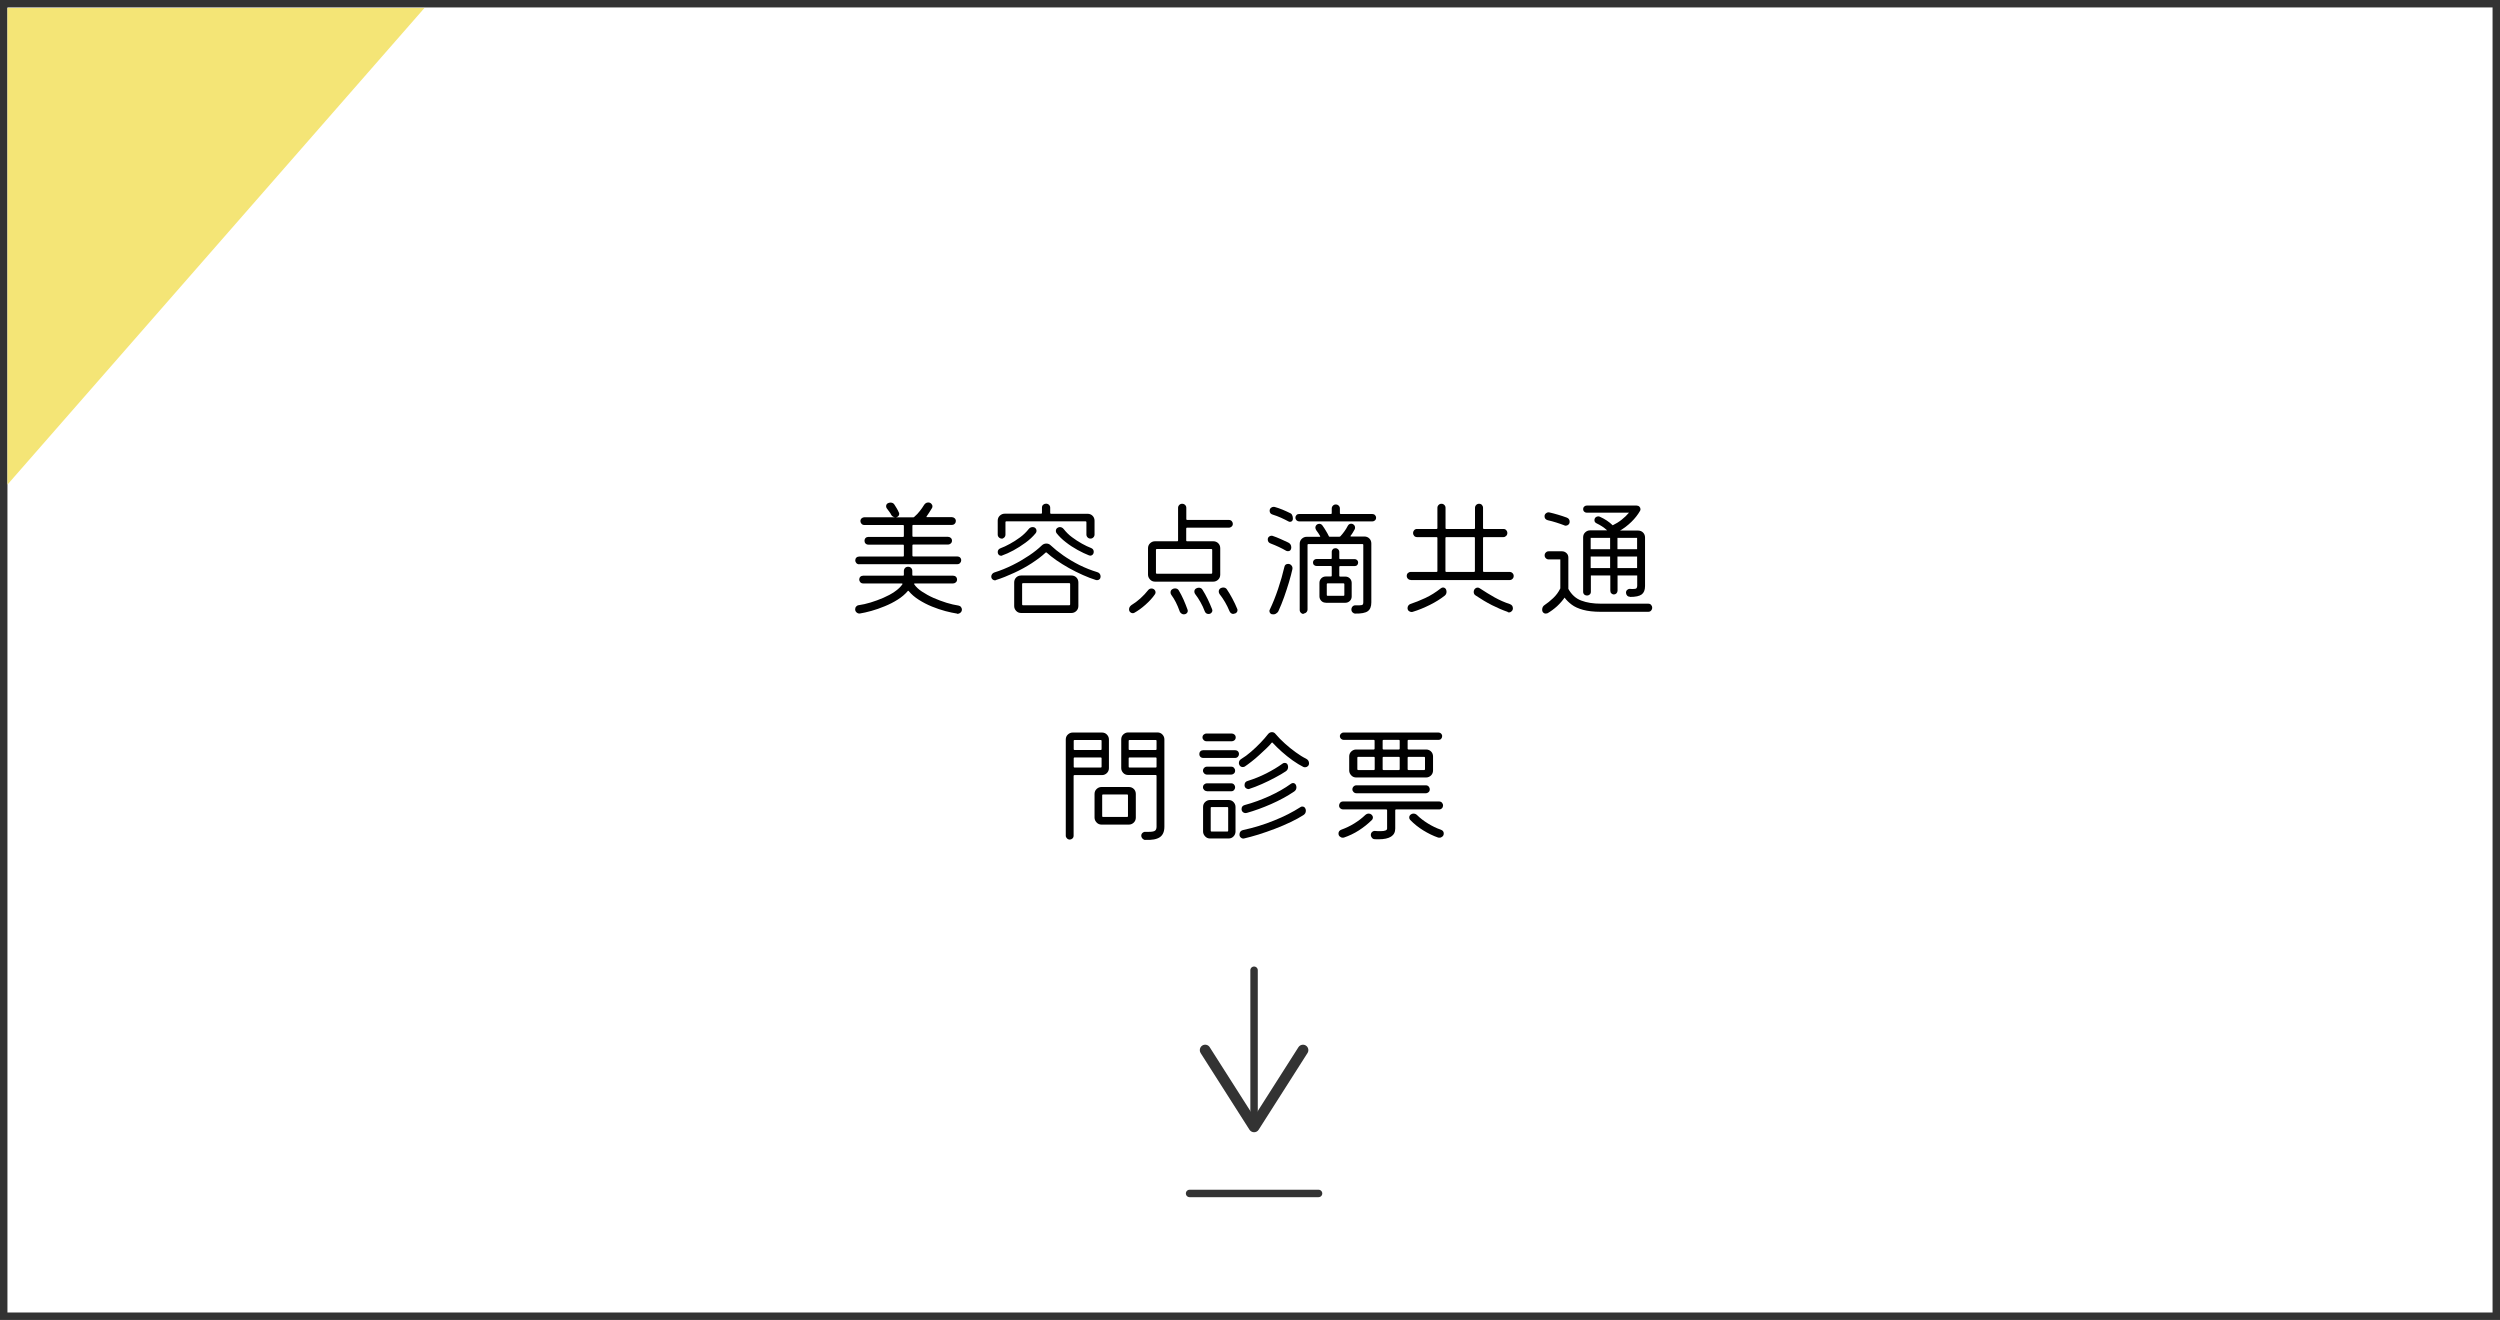
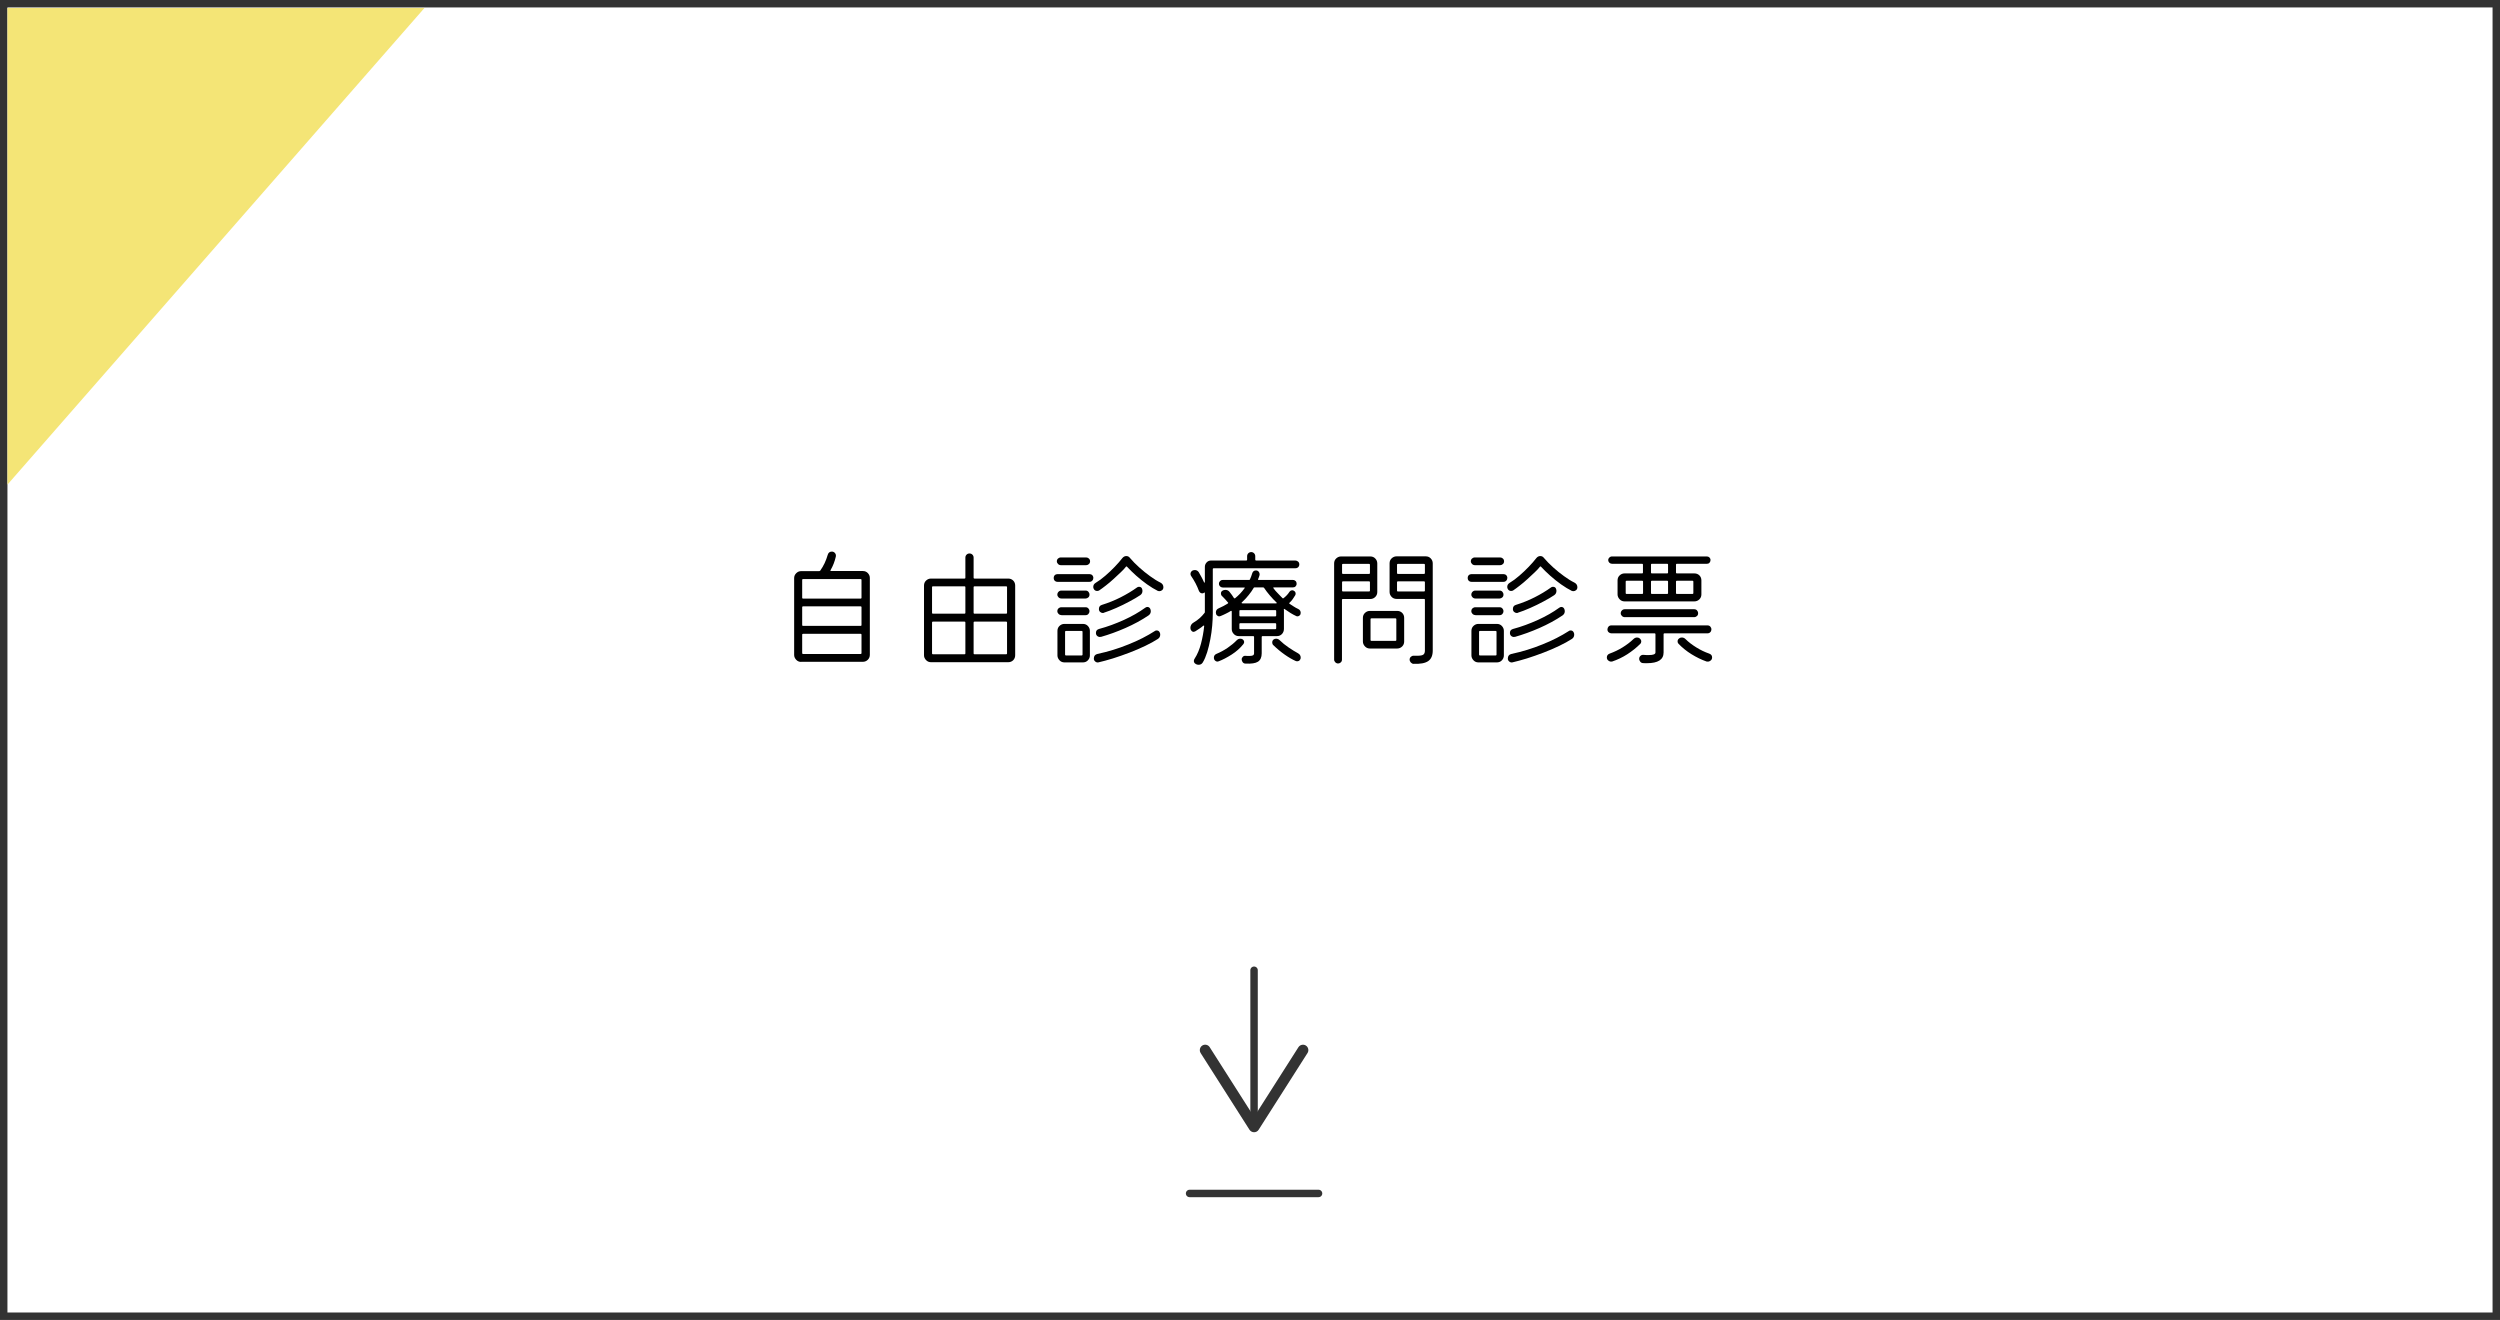
<svg xmlns="http://www.w3.org/2000/svg" id="_レイヤー_2" data-name="レイヤー 2" viewBox="0 0 252 133.05">
  <defs>
    <style>
      .cls-1 {
        fill: none;
        stroke: #333;
        stroke-linecap: round;
        stroke-miterlimit: 10;
        stroke-width: .75px;
      }

      .cls-2 {
        fill: #fff;
      }

      .cls-3 {
        fill: #f4e576;
      }

      .cls-4 {
        fill: #333;
      }
    </style>
  </defs>
  <g id="_レイヤー_1-2" data-name="レイヤー 1">
    <g>
      <g>
-         <g>
-           <rect class="cls-2" x=".38" y=".38" width="251.25" height="132.3" />
-           <path class="cls-4" d="M251.25.75v131.55H.75V.75h250.5M252,0H0v133.05h252V0h0Z" />
-         </g>
-         <g>
-           <path d="M96.47,61.85c-.34-.05-.73-.14-1.17-.25-.44-.12-.9-.27-1.36-.46-.47-.19-.91-.42-1.32-.68s-.75-.55-1.02-.88c-.04-.04-.08-.04-.1,0-.27.32-.61.61-1.01.86-.41.26-.84.48-1.31.67-.46.19-.91.35-1.35.47-.44.12-.82.21-1.15.26-.12.02-.23-.02-.33-.1-.1-.09-.15-.19-.15-.32,0-.1.03-.2.1-.28.07-.08.16-.13.27-.14.36-.05.76-.14,1.19-.27.43-.13.86-.29,1.28-.47.42-.18.81-.39,1.14-.62.34-.23.6-.48.78-.74.02-.03.02-.05,0-.06-.01-.02-.03-.03-.06-.03h-3.9c-.11,0-.21-.04-.28-.12-.07-.08-.11-.17-.11-.27,0-.11.04-.21.11-.28.07-.07.17-.11.28-.11h4.03c.05,0,.08-.03.08-.08v-.39c0-.12.04-.22.12-.31.08-.08.18-.12.31-.12s.22.04.3.12c.08.08.12.18.12.31v.39c0,.05.03.08.08.08h4.04c.11,0,.21.04.28.11.07.07.11.17.11.28s-.04.21-.12.28-.17.11-.27.11h-3.87s-.05,0-.06.03c-.01.02-.02.03,0,.05.17.26.43.51.78.74.35.23.74.45,1.17.64.43.19.87.35,1.31.49.44.13.84.23,1.2.28.1.02.19.06.25.14s.1.16.1.25c0,.14-.05.25-.15.33s-.21.12-.33.11ZM86.6,56.88c-.11,0-.21-.04-.28-.12s-.11-.17-.11-.27c0-.11.04-.21.11-.28.07-.07.17-.11.28-.11h4.43c.05,0,.08-.03.08-.08v-1.04c0-.05-.03-.08-.08-.08h-3.5c-.11,0-.21-.04-.28-.11-.07-.07-.11-.17-.11-.28s.04-.21.11-.28c.07-.07.17-.11.28-.11h3.5c.05,0,.08-.03.08-.08v-1.04c0-.05-.03-.08-.08-.08h-3.91c-.11,0-.21-.04-.28-.12-.07-.08-.11-.17-.11-.27,0-.11.04-.21.12-.28.08-.07.17-.11.27-.11h3.09c-.15-.02-.27-.09-.36-.22-.06-.12-.13-.24-.21-.34-.08-.11-.16-.21-.24-.32-.05-.07-.08-.14-.08-.22,0-.15.06-.25.17-.31.08-.04.17-.07.27-.07.18,0,.32.07.4.21.07.11.15.24.23.37.08.13.15.27.21.41.03.03.04.08.04.14,0,.16-.08.26-.23.33-.05.02-.09.03-.12.03h1.77s.06-.01.09-.04l.03-.03c.2-.17.38-.36.54-.57.16-.2.29-.39.4-.57.11-.19.26-.29.44-.29.13,0,.23.04.31.12.08.08.12.17.12.27,0,.08-.02.14-.05.18-.18.3-.36.58-.53.82-.04.06-.03.09.04.09h2.51c.1,0,.19.04.27.11.08.07.12.17.12.28,0,.1-.04.2-.11.27-.07.08-.17.12-.28.12h-3.91c-.05,0-.08.03-.08.08v1.04c0,.05.03.08.08.08h3.5c.11,0,.21.04.29.11.08.07.12.17.12.28s-.04.21-.12.28c-.08.07-.17.11-.29.11h-3.5c-.05,0-.08.03-.08.08v1.04c0,.05.03.08.08.08h4.45c.11,0,.21.04.28.11.07.07.11.17.11.28,0,.1-.04.19-.11.27-.07.08-.17.12-.28.12h-9.88Z" />
-           <path d="M100.39,58.48c-.11.04-.22.01-.32-.06s-.15-.18-.15-.31c0-.09.03-.17.09-.25.06-.08.14-.13.23-.16.62-.19,1.22-.44,1.83-.74s1.16-.63,1.67-.97.93-.68,1.26-1c.13-.13.29-.2.47-.2s.32.06.44.18c.35.33.77.67,1.27,1.02.5.35,1.04.67,1.63.97.59.29,1.19.53,1.79.71.1.03.19.08.25.16.06.08.09.17.09.28,0,.11-.03.2-.1.27s-.15.1-.24.1c-.05,0-.09,0-.12-.01-.42-.13-.86-.3-1.33-.51s-.94-.44-1.4-.7-.88-.52-1.27-.79c-.39-.27-.71-.53-.98-.77-.03-.03-.07-.03-.1,0-.38.36-.85.71-1.4,1.07-.55.36-1.14.68-1.77.97s-1.24.54-1.85.73ZM101,56.01s-.06.01-.1.01c-.09,0-.17-.04-.23-.1s-.1-.16-.1-.27c0-.19.1-.32.29-.39.28-.1.59-.25.94-.44s.69-.41,1.03-.66c.34-.25.62-.53.86-.83.1-.13.24-.2.4-.2.08,0,.15.02.21.05.12.08.18.19.18.34,0,.08-.03.15-.08.22-.29.36-.64.68-1.04.97-.4.29-.8.55-1.21.77-.41.22-.78.39-1.13.51ZM100.98,54.29c-.11,0-.21-.04-.29-.12-.08-.08-.12-.17-.12-.29v-1.4c0-.2.07-.37.21-.5s.3-.2.49-.2h3.68c.05,0,.08-.03.08-.08v-.53c0-.12.04-.22.12-.29.08-.07.18-.11.29-.11.12,0,.22.04.3.12.08.08.12.17.12.29v.53c0,.05.03.08.08.08h3.69c.2,0,.37.07.5.2s.2.3.2.5v1.39c0,.11-.04.21-.12.29-.08.08-.17.12-.29.12s-.21-.04-.29-.12c-.08-.08-.12-.18-.12-.29v-1.25c0-.05-.03-.08-.08-.08h-8c-.05,0-.08.03-.08.08v1.26c0,.11-.04.21-.12.29-.08.08-.17.12-.27.12ZM102.93,61.79c-.2,0-.37-.07-.5-.21s-.2-.3-.2-.49v-2.38c0-.2.07-.37.2-.5.13-.13.3-.2.5-.2h5.07c.2,0,.37.07.5.2.13.13.2.3.2.5v2.38c0,.19-.07.36-.2.49s-.3.21-.5.21h-5.07ZM103.11,61.01h4.68c.05,0,.08-.03.08-.08v-2.07c0-.05-.03-.08-.08-.08h-4.68c-.05,0-.08.03-.08.08v2.07c0,.05.03.08.08.08ZM109.79,55.99c-.36-.14-.74-.32-1.16-.55-.42-.23-.82-.49-1.2-.79-.38-.29-.69-.6-.94-.92-.04-.07-.06-.14-.06-.21,0-.16.07-.27.21-.34.06-.03.13-.05.19-.05.16,0,.29.07.4.21.23.29.5.57.83.81.33.25.66.46,1,.65.34.19.64.33.9.43.19.07.29.2.29.4,0,.1-.03.19-.1.27-.07.07-.15.11-.24.11-.03,0-.06,0-.12-.03Z" />
-           <path d="M114.34,61.77c-.05.03-.1.04-.16.04-.09,0-.17-.03-.25-.1-.08-.07-.12-.17-.12-.29,0-.17.08-.3.23-.42.3-.18.61-.41.91-.68.3-.27.56-.55.78-.83.09-.11.2-.17.34-.17.08,0,.15.02.22.06.13.09.19.2.19.34,0,.07-.03.14-.08.21-.24.35-.56.69-.94,1.03s-.76.61-1.12.81ZM116.42,58.63c-.19,0-.36-.07-.49-.21s-.21-.3-.21-.49v-2.67c0-.2.07-.37.21-.5.14-.13.3-.2.49-.2h2.25c.05,0,.08-.03.08-.08v-3.29c0-.11.04-.21.12-.29.08-.08.17-.12.29-.12.12,0,.22.04.3.12.08.08.12.17.12.29v1.14c0,.05.03.08.08.08h4.21c.12,0,.22.04.29.12.07.08.11.17.11.27,0,.11-.04.21-.12.28-.08.07-.17.11-.29.11h-4.21c-.05,0-.08.03-.08.08v1.21c0,.05.03.08.08.08h2.65c.2,0,.37.07.5.2.13.13.2.3.2.5v2.67c0,.19-.07.36-.2.49s-.3.21-.5.21h-5.88ZM116.6,57.83h5.51c.05,0,.08-.03.08-.08v-2.33c0-.05-.03-.08-.08-.08h-5.51c-.05,0-.08.03-.08.08v2.33c0,.05.03.08.08.08ZM119.35,61.93c-.1,0-.19-.03-.27-.09s-.15-.14-.18-.25c-.23-.64-.5-1.18-.82-1.61-.06-.07-.09-.16-.09-.26,0-.15.06-.26.18-.33.08-.05.17-.08.27-.08.18,0,.31.07.39.22.16.27.32.57.47.91.15.34.28.67.4,1,.02.05.03.09.03.13,0,.09-.03.17-.1.24s-.16.11-.27.11ZM121.82,61.89c-.19,0-.32-.1-.39-.29-.11-.3-.25-.6-.42-.9s-.34-.57-.53-.81c-.06-.07-.09-.16-.09-.26,0-.14.06-.24.17-.31.1-.05.19-.08.27-.08.18,0,.31.07.39.22.17.27.34.57.51.92.16.34.32.69.45,1.03.02.05.03.09.03.13,0,.09-.04.17-.11.24s-.17.11-.28.11ZM124.35,61.89c-.2,0-.34-.1-.42-.29-.26-.63-.59-1.2-1-1.72-.05-.08-.08-.16-.08-.25,0-.15.06-.25.17-.33.1-.05.19-.08.27-.08.17,0,.3.06.38.19.17.25.36.56.55.92.19.36.36.71.49,1.04.02.03.03.07.03.14,0,.09-.03.17-.1.24s-.16.11-.29.11Z" />
-           <path d="M129.63,55.51c-.21-.12-.45-.25-.73-.38-.28-.13-.54-.24-.78-.33-.22-.07-.33-.21-.33-.42,0-.13.05-.23.15-.3s.21-.09.32-.07c.27.09.55.2.84.33.29.13.54.25.76.35.2.1.3.26.3.49,0,.04,0,.1-.03.17-.04.14-.15.21-.31.21-.07,0-.13-.02-.2-.05ZM128.21,61.92c-.07-.02-.13-.06-.18-.12-.05-.06-.07-.13-.07-.2,0-.06,0-.11.03-.14.3-.62.58-1.32.84-2.09.26-.77.47-1.51.64-2.24.04-.19.17-.29.38-.29.14,0,.25.06.34.17.09.11.11.24.08.38-.08.36-.19.79-.34,1.29-.15.49-.31,1-.49,1.5s-.37.98-.57,1.41c-.05.11-.14.2-.26.27-.12.07-.25.08-.39.06ZM129.88,52.56c-.22-.12-.47-.24-.75-.37s-.57-.23-.85-.32c-.2-.06-.3-.19-.3-.38,0-.12.04-.22.12-.29.08-.07.17-.11.27-.11.05,0,.09,0,.12.01.25.07.51.16.78.27.27.11.52.23.77.35.1.04.17.11.21.21.05.1.07.2.07.3v.08s0,.05-.01.08c-.04.14-.14.21-.29.21-.04,0-.09-.01-.14-.04ZM130.96,52.56c-.1,0-.19-.04-.27-.11-.07-.07-.11-.16-.11-.27,0-.11.04-.2.11-.27s.16-.1.27-.1h3.2c.05,0,.08-.03.08-.08v-.47c0-.11.04-.21.12-.29s.17-.12.29-.12.21.04.29.12c.08.08.12.17.12.29v.47c0,.05.03.08.08.08h3.18c.11,0,.21.04.28.11.07.07.11.16.11.27,0,.11-.04.2-.12.27-.08.07-.17.1-.27.1h-7.34ZM131.42,61.89c-.11,0-.21-.04-.29-.12-.08-.08-.12-.17-.12-.29v-6.67c0-.2.07-.37.21-.5s.3-.2.49-.2h1.3c.07,0,.09-.03.05-.09-.05-.09-.11-.19-.18-.29s-.13-.19-.2-.28c-.06-.1-.09-.18-.09-.26,0-.12.05-.22.14-.3.07-.06.15-.09.25-.09.12,0,.22.05.3.14.15.21.28.4.38.58.11.18.21.36.29.53,0,.04.04.05.09.05h.98s.06-.01.09-.04c.14-.15.27-.31.4-.49.13-.18.25-.37.35-.57.08-.14.19-.21.34-.21.06,0,.12.01.17.04.15.08.22.2.22.36,0,.06-.01.12-.04.17-.06.11-.13.22-.19.33s-.14.21-.21.3c-.04.06-.03.09.05.09h1.33c.2,0,.37.07.5.2s.2.3.2.5v5.94c0,.42-.12.72-.36.89-.24.17-.66.25-1.26.24-.1,0-.19-.04-.27-.12-.08-.08-.12-.17-.12-.29,0-.12.04-.22.12-.31.08-.08.18-.12.29-.11.34,0,.55,0,.65-.03.1-.03.14-.12.14-.28v-5.79c0-.05-.03-.08-.08-.08h-5.46c-.05,0-.08.03-.08.08v6.51c0,.11-.04.21-.12.29-.08.08-.17.12-.29.12ZM133.63,60.75c-.18,0-.33-.06-.45-.19-.12-.13-.18-.28-.18-.45v-1.36c0-.17.06-.32.18-.45.12-.12.27-.19.45-.19h.53c.05,0,.08-.03.08-.08v-.9c0-.05-.03-.08-.08-.08h-1.46c-.1,0-.18-.03-.25-.1-.07-.06-.1-.15-.1-.25,0-.1.03-.18.1-.25s.15-.1.25-.1h1.46c.05,0,.08-.03.08-.08v-.64c0-.11.04-.2.11-.27s.16-.1.27-.1.19.04.27.11c.07.07.11.16.11.27v.64c0,.05.03.08.08.08h1.47c.1,0,.18.03.25.1.07.07.1.15.1.25,0,.09-.03.18-.1.25-.06.07-.15.1-.25.1h-1.47c-.05,0-.08.03-.08.08v.9c0,.05.03.08.08.08h.53c.18,0,.33.06.46.19.12.13.18.28.18.45v1.36c0,.18-.06.33-.19.46-.13.12-.28.18-.45.18h-1.98ZM133.82,60.06h1.61c.05,0,.08-.03.08-.08v-1.1c0-.05-.03-.08-.08-.08h-1.61c-.05,0-.08.03-.08.08v1.1c0,.05.03.08.08.08Z" />
-           <path d="M142.21,58.46c-.11,0-.21-.04-.29-.12s-.12-.17-.12-.29c0-.12.04-.22.12-.29.08-.07.17-.11.29-.11h2.6c.05,0,.08-.03.08-.08v-3.35c0-.05-.03-.08-.08-.08h-1.98c-.11,0-.21-.04-.28-.12-.07-.08-.11-.17-.11-.29s.04-.21.11-.29.17-.12.28-.12h1.98c.05,0,.08-.03.08-.08v-2.05c0-.11.04-.21.12-.29s.17-.12.29-.12.21.04.29.12c.08.08.12.17.12.29v2.05c0,.05.03.08.08.08h2.81c.05,0,.08-.03.08-.08v-2.05c0-.11.04-.21.12-.29.08-.08.17-.12.29-.12.12,0,.22.04.29.12.07.08.11.17.11.29v2.05c0,.05.03.08.08.08h1.98c.11,0,.21.04.28.12.07.08.11.17.11.29s-.04.21-.12.29c-.08.08-.17.12-.27.12h-1.98c-.05,0-.08.03-.08.08v3.35c0,.05.03.08.08.08h2.6c.11,0,.21.04.29.12s.12.17.12.29-.04.21-.12.29-.17.12-.29.12h-9.93ZM142.38,61.68s-.06.01-.1.01c-.1,0-.2-.04-.28-.11-.08-.07-.12-.17-.12-.29,0-.09.03-.17.08-.25.06-.08.13-.13.21-.16.46-.15.96-.35,1.5-.6.54-.25,1.06-.58,1.57-.98.07-.05.14-.08.21-.08.13,0,.23.06.3.17.04.09.06.17.06.26,0,.16-.06.29-.18.39-.42.33-.91.64-1.49.93-.58.29-1.16.53-1.76.71ZM145.78,57.65h2.81c.05,0,.08-.03.08-.08v-3.35c0-.05-.03-.08-.08-.08h-2.81c-.05,0-.08.03-.08.08v3.35c0,.05.03.08.08.08ZM151.98,61.68c-.5-.17-1.03-.4-1.59-.68-.55-.28-1.1-.61-1.65-.98-.13-.08-.19-.2-.19-.36,0-.07.02-.15.06-.23.09-.13.2-.2.34-.2.07,0,.14.02.21.07.51.34,1.01.64,1.5.92.49.27,1,.5,1.53.67.21.08.31.22.31.43,0,.11-.04.21-.12.29s-.17.12-.27.12c-.03,0-.08,0-.13-.03Z" />
-           <path d="M155.96,61.81c-.05.03-.1.04-.16.04-.09,0-.17-.03-.24-.1s-.11-.17-.11-.29c0-.22.09-.38.27-.49.26-.17.54-.4.84-.68.3-.28.54-.61.72-.98v-2.92h-1.17c-.11,0-.21-.04-.29-.12-.08-.08-.12-.17-.12-.29s.04-.21.12-.29c.08-.08.17-.12.29-.12h1.34c.17,0,.32.06.45.18.13.12.19.27.19.46v3.15c.32.58.76.98,1.31,1.18.55.21,1.2.31,1.96.31h4.78c.12,0,.22.04.29.12s.11.17.11.29-.04.21-.11.29-.17.12-.29.12h-4.78c-.72,0-1.31-.07-1.79-.2-.47-.13-.85-.3-1.14-.52-.29-.22-.53-.45-.72-.71-.2.29-.45.58-.76.87-.31.28-.64.52-.98.72ZM157.7,52.96c-.26-.1-.54-.2-.83-.29-.29-.09-.57-.17-.85-.23-.22-.06-.33-.19-.33-.4,0-.13.05-.23.16-.31s.21-.1.32-.08c.27.06.56.14.87.23.31.09.61.19.88.29.2.07.3.21.3.42,0,.12-.04.22-.12.29-.08.07-.17.11-.27.11-.04,0-.09,0-.14-.03ZM164.29,60.15c-.11,0-.21-.04-.28-.12s-.11-.18-.11-.29.04-.21.12-.28c.08-.07.17-.11.29-.1.06,0,.12.01.17.01h.13c.17,0,.29-.02.34-.07.05-.05.08-.13.08-.24v-1.05h-1.98v1.53c0,.1-.04.19-.11.27-.07.07-.16.11-.25.11-.11,0-.2-.04-.27-.11-.07-.07-.1-.16-.1-.27v-1.53h-1.96v1.65c0,.11-.04.2-.12.27s-.17.1-.27.1c-.11,0-.21-.04-.28-.1-.07-.07-.11-.16-.11-.27v-5.5c0-.2.07-.37.21-.5.14-.13.3-.2.49-.2h1.72c-.31-.29-.67-.52-1.07-.71-.14-.07-.21-.17-.21-.31,0-.12.04-.22.12-.29s.17-.1.27-.1c.05,0,.1.01.16.04.49.22.92.5,1.29.86.31-.15.61-.33.9-.56.29-.23.53-.46.74-.71h-4.26c-.1,0-.19-.04-.26-.11-.07-.07-.1-.16-.1-.25s.03-.18.1-.25c.07-.07.16-.11.26-.11h5.03c.11,0,.21.04.28.11.07.07.11.16.11.25,0,.06-.01.12-.04.17-.23.4-.52.77-.88,1.12-.36.35-.74.64-1.14.87h1.82c.2,0,.37.07.5.2.13.13.2.3.2.5v4.9c0,.4-.12.68-.34.84-.23.17-.62.25-1.16.25ZM160.34,55.36h1.96v-1.14h-1.96v1.14ZM160.34,57.26h1.96v-1.16h-1.96v1.16ZM163.04,55.36h1.98v-1.14h-1.98v1.14ZM163.04,57.26h1.98v-1.16h-1.98v1.16Z" />
-           <path d="M107.84,84.63c-.11,0-.21-.04-.29-.12-.08-.08-.12-.17-.12-.27v-9.7c0-.2.07-.37.21-.5.14-.13.3-.2.49-.2h2.95c.2,0,.37.07.5.21s.2.3.2.49v2.89c0,.19-.07.36-.2.49s-.3.21-.5.21h-2.78c-.05,0-.08.03-.08.08v6.03c0,.11-.04.21-.12.28-.08.07-.17.11-.27.11ZM108.31,75.6h2.65c.05,0,.08-.03.08-.08v-.85c0-.05-.03-.08-.08-.08h-2.65c-.05,0-.08.03-.08.08v.85c0,.05.03.08.08.08ZM108.31,77.37h2.65c.05,0,.08-.03.08-.08v-.86c0-.05-.03-.08-.08-.08h-2.65c-.05,0-.08.03-.08.08v.86c0,.05.03.08.08.08ZM111.03,83.12c-.19,0-.36-.07-.49-.21s-.21-.3-.21-.49v-2.39c0-.2.07-.37.21-.5s.3-.2.49-.2h2.76c.2,0,.37.07.5.2s.2.3.2.5v2.39c0,.19-.07.36-.2.49s-.3.21-.5.21h-2.76ZM111.18,82.35h2.44c.05,0,.08-.03.08-.08v-2.11c0-.05-.03-.08-.08-.08h-2.44c-.05,0-.08.03-.08.08v2.11c0,.05.03.08.08.08ZM115.45,84.67c-.11,0-.21-.06-.29-.14-.08-.09-.12-.19-.12-.3,0-.11.05-.21.13-.28s.17-.11.29-.1c.07,0,.13,0,.18,0,.05,0,.1,0,.16,0,.32,0,.53-.04.63-.12s.15-.21.15-.4v-5.13c0-.05-.03-.08-.08-.08h-2.78c-.2,0-.37-.07-.5-.21s-.2-.3-.2-.49v-2.89c0-.2.07-.37.21-.5.14-.13.3-.2.49-.2h2.95c.2,0,.37.07.5.21.13.14.2.3.2.49v8.8c0,.49-.15.85-.46,1.06-.31.21-.79.3-1.46.27ZM113.85,75.6h2.65c.05,0,.08-.03.08-.08v-.85c0-.05-.03-.08-.08-.08h-2.65c-.05,0-.08.03-.08.08v.85c0,.05.03.08.08.08ZM113.85,77.37h2.65c.05,0,.08-.03.08-.08v-.86c0-.05-.03-.08-.08-.08h-2.65c-.05,0-.08.03-.08.08v.86c0,.05.03.08.08.08Z" />
-           <path d="M121.28,76.4c-.11,0-.21-.04-.28-.11-.07-.07-.11-.17-.11-.28s.04-.21.11-.28.17-.11.28-.11h3.22c.11,0,.21.04.28.11.07.07.11.17.11.28,0,.1-.04.2-.11.27-.07.08-.17.12-.28.12h-3.22ZM121.62,74.72c-.11,0-.21-.04-.29-.12s-.12-.17-.12-.27c0-.11.04-.21.12-.28.08-.07.17-.11.29-.11h2.55c.1,0,.19.04.27.11.08.07.12.17.12.28s-.04.21-.12.28c-.08.07-.17.11-.27.11h-2.55ZM121.67,78.08c-.11,0-.21-.04-.29-.12-.08-.08-.12-.17-.12-.27,0-.11.04-.21.12-.29.08-.08.17-.12.29-.12h2.44c.11,0,.21.04.28.12.07.08.11.17.11.29s-.04.21-.12.28c-.08.07-.17.11-.27.11h-2.44ZM121.67,79.75c-.11,0-.21-.04-.29-.12-.08-.08-.12-.17-.12-.27,0-.12.04-.22.12-.29.08-.07.17-.11.29-.11h2.44c.11,0,.21.04.28.12s.11.17.11.29c0,.1-.04.19-.11.27s-.17.12-.28.12h-2.44ZM121.97,84.52c-.19,0-.36-.07-.49-.21s-.21-.3-.21-.49v-2.48c0-.2.07-.37.21-.5.14-.13.3-.2.49-.2h1.87c.2,0,.37.07.5.21s.2.3.2.49v2.48c0,.19-.07.35-.2.49s-.3.21-.5.21h-1.87ZM122.12,83.82h1.6c.05,0,.08-.03.08-.08v-2.31c0-.05-.03-.08-.08-.08h-1.6c-.05,0-.08.03-.08.08v2.31c0,.05.03.08.08.08ZM131.42,77.33c-.36-.18-.74-.41-1.12-.68s-.75-.57-1.1-.88c-.35-.31-.65-.61-.92-.9-.03-.04-.06-.04-.1,0-.12.16-.29.34-.52.56-.23.22-.47.44-.73.68-.26.24-.52.46-.78.66-.26.2-.48.37-.68.5-.06.03-.13.05-.2.05-.16,0-.28-.08-.35-.23-.03-.07-.04-.13-.04-.18,0-.17.08-.31.23-.4.33-.2.66-.44.99-.73.33-.29.65-.58.95-.9.3-.31.55-.6.76-.87.11-.14.25-.21.4-.21.15,0,.27.06.36.18.28.33.59.65.95.97.36.32.72.62,1.09.88.37.27.72.49,1.05.65.19.1.29.26.29.46,0,.12-.04.22-.12.29-.08.07-.17.11-.27.11-.06,0-.11,0-.14-.03ZM125.39,84.52c-.11.02-.22-.01-.31-.09-.1-.08-.14-.18-.14-.3,0-.25.12-.4.35-.46,1.08-.23,2.13-.55,3.13-.96,1.01-.4,1.9-.86,2.68-1.36.04-.04.1-.05.18-.05.14,0,.24.07.3.2.02.04.03.07.04.11,0,.04.01.08.01.11,0,.19-.08.33-.23.43-.36.23-.78.47-1.29.71s-1.03.47-1.59.68-1.11.41-1.66.58-1.04.3-1.47.4ZM125.64,81.94c-.11.04-.22.01-.33-.06-.11-.08-.16-.19-.16-.33,0-.21.1-.34.31-.4.86-.23,1.69-.54,2.51-.91.81-.37,1.53-.78,2.15-1.23.07-.05.14-.08.21-.08.14,0,.24.07.3.2.03.07.05.15.05.23,0,.17-.07.31-.22.42-.71.48-1.49.9-2.33,1.27-.84.37-1.67.67-2.48.9ZM125.94,79.53s-.06.01-.1.01c-.1,0-.19-.04-.27-.11-.08-.07-.12-.17-.12-.29,0-.22.1-.36.31-.42.64-.2,1.27-.45,1.88-.76.61-.31,1.16-.64,1.66-1,.05-.04.12-.06.19-.06.15,0,.25.06.3.18.03.07.05.15.05.23,0,.18-.07.32-.22.43-.29.2-.66.41-1.09.64-.43.23-.87.45-1.33.65-.46.2-.88.37-1.27.49Z" />
-           <path d="M135.45,84.43s-.06.01-.1.01c-.11,0-.21-.04-.3-.12-.09-.08-.13-.18-.13-.3,0-.19.1-.32.29-.39.44-.16.87-.36,1.29-.62s.79-.54,1.1-.84c.1-.1.23-.16.36-.16.11,0,.2.03.27.09.1.09.16.19.16.3,0,.09-.03.18-.1.25-.39.39-.83.74-1.31,1.05s-.99.55-1.52.73ZM138.57,84.59c-.11,0-.21-.05-.28-.14s-.11-.18-.11-.29c0-.12.04-.22.13-.3.09-.08.19-.11.3-.1.11,0,.21.02.31.02.09,0,.18,0,.25,0,.43,0,.65-.09.65-.26v-1.85c0-.05-.03-.08-.08-.08h-4.37c-.1,0-.19-.04-.27-.11-.08-.07-.12-.17-.12-.28s.04-.21.11-.29c.07-.08.17-.12.28-.12h9.7c.11,0,.21.04.28.12s.11.17.11.29c0,.1-.04.2-.11.27-.07.08-.17.12-.28.12h-4.35c-.05,0-.08.03-.08.08v1.85c0,.72-.56,1.08-1.68,1.08h-.19c-.06,0-.13,0-.2-.01ZM136.7,78.37c-.19,0-.36-.07-.49-.21s-.21-.3-.21-.49v-1.42c0-.2.07-.37.21-.5.14-.13.3-.2.49-.2h1.78c.05,0,.08-.03.08-.08v-.81c0-.05-.03-.08-.08-.08h-3.04c-.1,0-.19-.04-.27-.11-.07-.07-.11-.16-.11-.27,0-.1.04-.18.11-.25.07-.07.16-.11.27-.11h9.57c.1,0,.18.04.25.1.07.07.11.16.11.26s-.03.19-.1.27-.16.11-.26.11h-3.04c-.05,0-.08.03-.08.08v.81c0,.05.03.08.08.08h1.78c.2,0,.37.07.5.2.13.13.2.3.2.5v1.42c0,.19-.07.36-.2.49s-.3.21-.5.21h-7.05ZM136.73,79.96c-.11,0-.21-.04-.29-.12-.08-.08-.12-.17-.12-.27,0-.11.04-.21.12-.29.08-.08.17-.12.29-.12h6.99c.12,0,.22.04.29.12.07.08.11.17.11.29s-.04.21-.12.28c-.08.07-.17.11-.29.11h-6.99ZM136.9,77.62h1.59c.05,0,.08-.03.08-.08v-1.17c0-.05-.03-.08-.08-.08h-1.59c-.05,0-.08.03-.08.08v1.17c0,.05.03.08.08.08ZM139.45,75.55h1.56c.05,0,.08-.03.08-.08v-.81c0-.05-.03-.08-.08-.08h-1.56c-.05,0-.08.03-.08.08v.81c0,.05.03.08.08.08ZM139.45,77.62h1.56c.05,0,.08-.03.08-.08v-1.17c0-.05-.03-.08-.08-.08h-1.56c-.05,0-.08.03-.08.08v1.17c0,.05.03.08.08.08ZM141.97,77.62h1.59c.05,0,.08-.03.08-.08v-1.17c0-.05-.03-.08-.08-.08h-1.59c-.05,0-.08.03-.08.08v1.17c0,.05.03.08.08.08ZM144.97,84.43c-.52-.18-1.02-.43-1.51-.73s-.93-.66-1.31-1.05c-.07-.07-.1-.15-.1-.25,0-.12.05-.22.16-.3.07-.06.16-.09.26-.09.15,0,.27.05.38.16.3.3.67.58,1.09.84.42.26.85.47,1.29.62.2.07.3.2.3.38,0,.13-.04.23-.13.31-.09.08-.19.12-.3.12-.05,0-.09,0-.12-.01Z" />
-         </g>
-         <line class="cls-1" x1="119.91" y1="120.3" x2="132.91" y2="120.3" />
-         <polygon class="cls-3" points="42.79 .8 .75 48.85 .75 .8 42.79 .8" />
+         <rect class="cls-2" x=".38" y=".38" width="251.25" height="132.3" />
+         <path class="cls-4" d="M251.25.75v131.55H.75V.75h250.5M252,0H0v133.05h252V0h0Z" />
+       </g>
+       <g>
+         <path d="M80.75,66.72c-.19,0-.36-.07-.49-.21s-.21-.3-.21-.49v-7.75c0-.19.07-.35.21-.49s.3-.21.49-.21h1.83s.08-.02.1-.05c.16-.22.31-.48.44-.75.13-.28.23-.55.31-.83.06-.22.2-.34.42-.34.11,0,.21.04.29.12.08.08.12.18.12.29,0,.04,0,.08-.01.1-.11.49-.29.95-.53,1.36-.03.06,0,.09.05.09h3.21c.2,0,.37.07.5.21s.2.3.2.49v7.75c0,.19-.07.36-.2.49s-.3.21-.5.21h-6.21ZM80.94,60.34h5.82c.05,0,.08-.03.08-.08v-1.81c0-.05-.03-.08-.08-.08h-5.82c-.05,0-.08.03-.08.08v1.81c0,.05.03.08.08.08ZM80.94,63.09h5.82c.05,0,.08-.03.08-.08v-1.81c0-.05-.03-.08-.08-.08h-5.82c-.05,0-.08.03-.08.08v1.81c0,.05.03.08.08.08ZM80.94,65.92h5.82c.05,0,.08-.03.08-.08v-1.87c0-.05-.03-.08-.08-.08h-5.82c-.05,0-.08.03-.08.08v1.87c0,.05.03.08.08.08Z" />
+         <path d="M93.84,66.75c-.19,0-.36-.07-.49-.21-.14-.14-.21-.3-.21-.49v-7.03c0-.2.07-.37.21-.5.14-.13.3-.2.49-.2h3.39c.05,0,.08-.03.08-.08v-2.03c0-.12.04-.22.12-.3.08-.08.18-.12.29-.12.12,0,.22.04.3.12.08.08.12.18.12.3v2.03c0,.05.03.08.08.08h3.41c.2,0,.37.07.5.2.13.13.2.3.2.5v7.03c0,.2-.07.37-.2.5-.13.13-.3.2-.5.2h-7.79ZM94.03,61.86h3.2c.05,0,.08-.03.08-.08v-2.6c0-.05-.03-.08-.08-.08h-3.2c-.05,0-.08.03-.08.08v2.6c0,.05.03.08.08.08ZM94.03,65.95h3.2c.05,0,.08-.03.08-.08v-3.13c0-.05-.03-.08-.08-.08h-3.2c-.05,0-.08.03-.08.08v3.13c0,.05.03.08.08.08ZM98.22,61.86h3.21c.05,0,.08-.03.08-.08v-2.6c0-.05-.03-.08-.08-.08h-3.21c-.05,0-.08.03-.08.08v2.6c0,.05.03.08.08.08ZM98.22,65.95h3.21c.05,0,.08-.03.08-.08v-3.13c0-.05-.03-.08-.08-.08h-3.21c-.05,0-.08.03-.08.08v3.13c0,.05.03.08.08.08Z" />
+         <path d="M106.6,58.65c-.11,0-.21-.04-.28-.11-.07-.07-.11-.17-.11-.28s.04-.21.11-.28.17-.11.28-.11h3.22c.11,0,.21.04.28.11.07.07.11.17.11.28,0,.1-.04.2-.11.27-.07.08-.17.12-.28.12h-3.22ZM106.94,56.97c-.11,0-.21-.04-.29-.12s-.12-.17-.12-.27c0-.11.04-.21.12-.28.08-.07.17-.11.29-.11h2.55c.1,0,.19.04.27.11.08.07.12.17.12.28s-.04.21-.12.28c-.08.07-.17.11-.27.11h-2.55ZM106.99,60.33c-.11,0-.21-.04-.29-.12-.08-.08-.12-.17-.12-.27,0-.11.04-.21.12-.29.08-.08.17-.12.29-.12h2.44c.11,0,.21.04.28.12.07.08.11.17.11.29s-.04.21-.12.28c-.08.07-.17.11-.27.11h-2.44ZM106.99,62c-.11,0-.21-.04-.29-.12-.08-.08-.12-.17-.12-.27,0-.12.04-.22.12-.29.08-.07.17-.11.29-.11h2.44c.11,0,.21.04.28.12s.11.17.11.29c0,.1-.04.19-.11.27s-.17.12-.28.12h-2.44ZM107.29,66.77c-.19,0-.36-.07-.49-.21s-.21-.3-.21-.49v-2.48c0-.2.07-.37.21-.5.14-.13.3-.2.49-.2h1.87c.2,0,.37.07.5.21s.2.3.2.49v2.48c0,.19-.07.35-.2.49s-.3.21-.5.21h-1.87ZM107.44,66.07h1.6c.05,0,.08-.03.08-.08v-2.31c0-.05-.03-.08-.08-.08h-1.6c-.05,0-.08.03-.08.08v2.31c0,.05.03.08.08.08ZM116.74,59.58c-.36-.18-.74-.41-1.12-.68s-.75-.57-1.1-.88c-.35-.31-.65-.61-.92-.9-.03-.04-.06-.04-.1,0-.12.16-.29.34-.52.56-.23.22-.47.44-.73.68-.26.24-.52.46-.78.66-.26.2-.48.37-.68.5-.06.03-.13.05-.2.05-.16,0-.28-.08-.35-.23-.03-.07-.04-.13-.04-.18,0-.17.08-.31.23-.4.33-.2.66-.44.99-.73.33-.29.65-.58.95-.9.3-.31.55-.6.76-.87.11-.14.25-.21.4-.21.15,0,.27.06.36.18.28.33.59.65.95.97.36.32.72.62,1.09.88.37.27.72.49,1.05.65.19.1.29.26.29.46,0,.12-.04.22-.12.29-.08.07-.17.11-.27.11-.06,0-.11,0-.14-.03ZM110.71,66.77c-.11.02-.22-.01-.31-.09-.1-.08-.14-.18-.14-.3,0-.25.12-.4.35-.46,1.08-.23,2.13-.55,3.13-.96,1.01-.4,1.9-.86,2.68-1.36.04-.04.1-.05.18-.05.14,0,.24.07.3.2.02.04.03.07.04.11,0,.04.01.08.01.11,0,.19-.08.33-.23.43-.36.23-.78.47-1.29.71s-1.03.47-1.59.68-1.11.41-1.66.58-1.04.3-1.47.4ZM110.96,64.19c-.11.04-.22.01-.33-.06-.11-.08-.16-.19-.16-.33,0-.21.1-.34.31-.4.86-.23,1.69-.54,2.51-.91.81-.37,1.53-.78,2.15-1.23.07-.05.14-.08.21-.08.14,0,.24.07.3.2.03.07.05.15.05.23,0,.17-.07.31-.22.42-.71.48-1.49.9-2.33,1.27-.84.37-1.67.67-2.48.9ZM111.26,61.78s-.06.01-.1.01c-.1,0-.19-.04-.27-.11-.08-.07-.12-.17-.12-.29,0-.22.1-.36.31-.42.64-.2,1.27-.45,1.88-.76.61-.31,1.16-.64,1.66-1,.05-.04.12-.06.19-.06.15,0,.25.06.3.18.03.07.05.15.05.23,0,.18-.07.32-.22.43-.29.2-.66.41-1.09.64-.43.23-.87.45-1.33.65-.46.2-.88.37-1.27.49Z" />
+         <path d="M120.54,66.93c-.13-.06-.2-.17-.2-.31,0-.08.03-.16.08-.23.28-.43.49-.94.64-1.51.15-.58.26-1.16.32-1.76,0-.03,0-.06-.02-.06s-.05,0-.07.01c-.11.1-.24.2-.38.29s-.28.18-.43.28c-.03,0-.05.02-.08.03-.03.01-.05.02-.08.02-.09,0-.17-.04-.23-.12-.07-.08-.1-.17-.1-.27,0-.24.11-.43.34-.56.42-.24.78-.56,1.08-.95.03-.03.04-.06.04-.09v-1.9c0-.07-.02-.09-.06-.07,0,0-.03.02-.06.04-.03.03-.08.04-.14.04-.15,0-.26-.08-.34-.25-.19-.52-.45-1.01-.77-1.48-.05-.07-.08-.14-.08-.22,0-.14.06-.25.19-.34.09-.04.17-.06.25-.06.16,0,.29.07.39.21.1.16.19.33.28.5s.18.34.25.51c.02.04.04.05.06.05.02,0,.03-.02.03-.06v-1.53c0-.17.06-.32.18-.45.12-.13.27-.19.46-.19h3.54c.05,0,.08-.03.08-.08v-.35c0-.12.04-.22.12-.3.08-.08.18-.12.29-.12s.21.04.29.12c.08.08.12.18.12.3v.35c0,.05.03.08.08.08h3.95c.11,0,.21.04.29.11.08.07.12.17.12.28s-.04.21-.11.28c-.07.07-.17.11-.29.11h-8.24c-.05,0-.08.03-.08.08v4.46c0,.38-.02.8-.06,1.25-.04.45-.1.91-.19,1.37-.09.46-.19.9-.32,1.31-.13.41-.27.75-.45,1.04-.1.15-.23.22-.42.22-.08,0-.17-.02-.27-.07ZM122.84,66.66c-.05.02-.1.03-.13.03-.09,0-.17-.04-.24-.11s-.11-.17-.11-.29c0-.18.09-.31.26-.38.41-.17.79-.38,1.14-.62.35-.24.65-.49.9-.75.1-.1.22-.16.35-.16.09,0,.16.02.22.05.12.07.18.17.18.3,0,.06-.03.13-.08.2-.32.4-.71.75-1.18,1.05-.47.3-.91.53-1.31.68ZM125.55,66.89c-.11,0-.21-.04-.28-.13-.07-.09-.11-.19-.11-.3,0-.1.05-.19.13-.27.08-.07.17-.1.29-.08.07,0,.13.01.19.01h.15c.18,0,.31-.02.38-.06.07-.04.11-.11.11-.21v-1.65c0-.05-.03-.08-.08-.08h-1.47c-.19,0-.36-.07-.49-.21-.14-.14-.21-.31-.21-.5v-1.77s0-.04-.03-.06c-.02-.01-.04-.01-.06,0-.16.1-.32.19-.49.27-.17.09-.36.17-.55.25-.05.02-.09.03-.12.03-.1,0-.18-.04-.25-.11s-.1-.17-.1-.28c0-.21.1-.35.3-.43.3-.13.61-.29.91-.48.04-.04.05-.07.01-.1-.09-.1-.18-.21-.28-.32-.1-.11-.21-.23-.33-.34-.07-.06-.1-.14-.1-.25,0-.12.05-.21.14-.27.09-.06.19-.09.31-.09.16,0,.3.06.4.18.18.22.33.43.46.64h0s.02.02.05.03c.02.01.04.01.06,0,.18-.15.35-.3.51-.47.16-.17.3-.34.44-.53.06-.06.05-.09-.04-.09h-2.15c-.1,0-.19-.04-.27-.11-.07-.07-.11-.16-.11-.27s.04-.19.11-.27c.07-.07.16-.11.27-.11h2.65c.05,0,.08-.02.09-.05.09-.18.16-.38.23-.61.06-.2.19-.3.38-.3.11,0,.2.04.27.12.07.08.1.17.1.26,0,.04,0,.08-.01.1-.02.06-.04.12-.06.19-.03.07-.05.13-.08.2-.03.06,0,.09.06.09h3.45c.11,0,.2.04.27.11.07.07.1.16.1.27,0,.11-.04.2-.11.27s-.16.1-.27.1h-1.9c-.08,0-.1.03-.05.09.12.17.26.33.42.49.16.16.32.33.48.5.04.03.08.04.1.01.12-.09.23-.18.33-.29.1-.1.18-.21.26-.33.08-.12.18-.18.31-.18.05,0,.1.01.13.04.13.06.2.16.2.3,0,.05-.01.1-.04.16-.08.14-.17.27-.26.4s-.2.25-.32.36c-.04.03-.04.06,0,.1.14.09.28.18.42.27.14.09.29.18.45.25.17.08.26.21.26.4,0,.1-.03.19-.1.25-.07.07-.15.1-.23.1-.03,0-.06,0-.12-.03-.37-.17-.76-.41-1.16-.7-.06-.04-.09-.04-.09.01,0,.03.01.06.01.1v1.89c0,.2-.07.37-.2.51s-.3.21-.5.21h-1.46c-.05,0-.08.03-.08.08v1.65c0,.41-.13.69-.38.85-.25.16-.67.22-1.26.19ZM125.01,62.13h3.55c.05,0,.08-.03.08-.08v-.47c0-.05-.03-.08-.08-.08h-3.55c-.05,0-.08.03-.08.08v.47c0,.05.03.08.08.08ZM125.01,63.42h3.55c.05,0,.08-.03.08-.08v-.44c0-.05-.03-.08-.08-.08h-3.55c-.05,0-.08.03-.08.08v.44c0,.05.03.08.08.08ZM125.23,60.82h3.41s.06-.01.06-.03c0-.02,0-.04-.03-.06-.23-.22-.46-.46-.67-.71s-.41-.5-.58-.76c-.03-.03-.06-.05-.1-.05h-.86c-.05,0-.08.02-.09.05-.14.24-.31.49-.51.73-.2.25-.42.49-.68.73-.03.02-.03.04-.03.06,0,.02.03.03.06.03ZM130.63,66.64c-.34-.15-.71-.36-1.11-.64-.4-.28-.8-.61-1.18-.98-.07-.07-.1-.16-.1-.26,0-.13.05-.23.14-.3.08-.05.16-.08.25-.08.15,0,.27.06.38.17.24.24.54.48.89.72s.67.43.94.58c.18.1.27.24.27.44,0,.11-.04.2-.11.27-.07.07-.16.1-.25.1-.03,0-.07,0-.12-.03Z" />
+         <path d="M134.89,66.88c-.11,0-.21-.04-.29-.12-.08-.08-.12-.17-.12-.27v-9.7c0-.2.07-.37.21-.5.14-.13.3-.2.49-.2h2.95c.2,0,.37.07.5.21s.2.3.2.49v2.89c0,.19-.07.36-.2.49s-.3.21-.5.21h-2.78c-.05,0-.08.03-.08.08v6.03c0,.11-.04.21-.12.28-.08.07-.17.11-.27.11ZM135.36,57.85h2.65c.05,0,.08-.03.08-.08v-.85c0-.05-.03-.08-.08-.08h-2.65c-.05,0-.08.03-.08.08v.85c0,.05.03.08.08.08ZM135.36,59.62h2.65c.05,0,.08-.03.08-.08v-.86c0-.05-.03-.08-.08-.08h-2.65c-.05,0-.08.03-.08.08v.86c0,.05.03.08.08.08ZM138.08,65.37c-.19,0-.36-.07-.49-.21s-.21-.3-.21-.49v-2.39c0-.2.07-.37.21-.5s.3-.2.49-.2h2.76c.2,0,.37.07.5.2s.2.3.2.5v2.39c0,.19-.07.36-.2.49s-.3.21-.5.21h-2.76ZM138.23,64.6h2.44c.05,0,.08-.03.08-.08v-2.11c0-.05-.03-.08-.08-.08h-2.44c-.05,0-.08.03-.08.08v2.11c0,.05.03.08.08.08ZM142.5,66.92c-.11,0-.21-.06-.29-.14-.08-.09-.12-.19-.12-.3,0-.11.05-.21.13-.28s.17-.11.29-.1c.07,0,.13,0,.18,0,.05,0,.1,0,.16,0,.32,0,.53-.04.63-.12s.15-.21.15-.4v-5.13c0-.05-.03-.08-.08-.08h-2.78c-.2,0-.37-.07-.5-.21s-.2-.3-.2-.49v-2.89c0-.2.07-.37.21-.5.14-.13.3-.2.49-.2h2.95c.2,0,.37.07.5.21.13.14.2.3.2.49v8.8c0,.49-.15.85-.46,1.06-.31.21-.79.3-1.46.27ZM140.9,57.85h2.65c.05,0,.08-.03.08-.08v-.85c0-.05-.03-.08-.08-.08h-2.65c-.05,0-.08.03-.08.08v.85c0,.05.03.08.08.08ZM140.9,59.62h2.65c.05,0,.08-.03.08-.08v-.86c0-.05-.03-.08-.08-.08h-2.65c-.05,0-.08.03-.08.08v.86c0,.05.03.08.08.08Z" />
+         <path d="M148.33,58.65c-.11,0-.21-.04-.28-.11-.07-.07-.11-.17-.11-.28s.04-.21.11-.28.17-.11.28-.11h3.22c.11,0,.21.04.28.11.07.07.11.17.11.28,0,.1-.04.2-.11.27-.07.08-.17.12-.28.12h-3.22ZM148.67,56.97c-.11,0-.21-.04-.29-.12s-.12-.17-.12-.27c0-.11.04-.21.12-.28.08-.07.17-.11.29-.11h2.55c.1,0,.19.04.27.11.08.07.12.17.12.28s-.04.21-.12.28c-.08.07-.17.11-.27.11h-2.55ZM148.72,60.33c-.11,0-.21-.04-.29-.12-.08-.08-.12-.17-.12-.27,0-.11.04-.21.12-.29.08-.08.17-.12.29-.12h2.44c.11,0,.21.04.28.12.07.08.11.17.11.29s-.04.21-.12.28c-.08.07-.17.11-.27.11h-2.44ZM148.72,62c-.11,0-.21-.04-.29-.12-.08-.08-.12-.17-.12-.27,0-.12.04-.22.12-.29.08-.07.17-.11.29-.11h2.44c.11,0,.21.04.28.12s.11.17.11.29c0,.1-.04.19-.11.27s-.17.12-.28.12h-2.44ZM149.02,66.77c-.19,0-.36-.07-.49-.21s-.21-.3-.21-.49v-2.48c0-.2.07-.37.21-.5.14-.13.3-.2.49-.2h1.87c.2,0,.37.07.5.21s.2.3.2.49v2.48c0,.19-.07.35-.2.49s-.3.21-.5.21h-1.87ZM149.17,66.07h1.6c.05,0,.08-.03.08-.08v-2.31c0-.05-.03-.08-.08-.08h-1.6c-.05,0-.08.03-.08.08v2.31c0,.05.03.08.08.08ZM158.47,59.58c-.36-.18-.74-.41-1.12-.68s-.75-.57-1.1-.88c-.35-.31-.65-.61-.92-.9-.03-.04-.06-.04-.1,0-.12.16-.29.34-.52.56-.23.22-.47.44-.73.68-.26.24-.52.46-.78.66-.26.2-.48.37-.68.5-.06.03-.13.05-.2.05-.16,0-.28-.08-.35-.23-.03-.07-.04-.13-.04-.18,0-.17.08-.31.23-.4.33-.2.66-.44.99-.73.33-.29.65-.58.95-.9.3-.31.55-.6.76-.87.11-.14.25-.21.4-.21.15,0,.27.06.36.18.28.33.59.65.95.97.36.32.72.62,1.09.88.37.27.72.49,1.05.65.19.1.29.26.29.46,0,.12-.04.22-.12.29-.08.07-.17.11-.27.11-.06,0-.11,0-.14-.03ZM152.44,66.77c-.11.02-.22-.01-.31-.09-.1-.08-.14-.18-.14-.3,0-.25.12-.4.35-.46,1.08-.23,2.13-.55,3.13-.96,1.01-.4,1.9-.86,2.68-1.36.04-.04.1-.05.18-.05.14,0,.24.07.3.2.02.04.03.07.04.11,0,.04.01.08.01.11,0,.19-.08.33-.23.43-.36.23-.78.47-1.29.71s-1.03.47-1.59.68-1.11.41-1.66.58-1.04.3-1.47.4ZM152.69,64.19c-.11.04-.22.01-.33-.06-.11-.08-.16-.19-.16-.33,0-.21.1-.34.31-.4.86-.23,1.69-.54,2.51-.91.81-.37,1.53-.78,2.15-1.23.07-.05.14-.08.21-.08.14,0,.24.07.3.2.03.07.05.15.05.23,0,.17-.07.31-.22.42-.71.48-1.49.9-2.33,1.27-.84.37-1.67.67-2.48.9ZM152.99,61.78s-.06.01-.1.01c-.1,0-.19-.04-.27-.11-.08-.07-.12-.17-.12-.29,0-.22.1-.36.31-.42.64-.2,1.27-.45,1.88-.76.61-.31,1.16-.64,1.66-1,.05-.04.12-.06.19-.06.15,0,.25.06.3.18.03.07.05.15.05.23,0,.18-.07.32-.22.43-.29.2-.66.41-1.09.64-.43.23-.87.45-1.33.65-.46.2-.88.37-1.27.49Z" />
+         <path d="M162.5,66.68s-.06.01-.1.01c-.11,0-.21-.04-.3-.12-.09-.08-.13-.18-.13-.3,0-.19.1-.32.29-.39.44-.16.87-.36,1.29-.62s.79-.54,1.1-.84c.1-.1.23-.16.36-.16.11,0,.2.03.27.09.1.09.16.19.16.3,0,.09-.03.18-.1.25-.39.39-.83.74-1.31,1.05s-.99.55-1.52.73ZM165.62,66.84c-.11,0-.21-.05-.28-.14s-.11-.18-.11-.29c0-.12.04-.22.13-.3.09-.08.19-.11.3-.1.11,0,.21.02.31.02.09,0,.18,0,.25,0,.43,0,.65-.09.65-.26v-1.85c0-.05-.03-.08-.08-.08h-4.37c-.1,0-.19-.04-.27-.11-.08-.07-.12-.17-.12-.28s.04-.21.11-.29c.07-.08.17-.12.28-.12h9.7c.11,0,.21.04.28.12s.11.17.11.29c0,.1-.04.2-.11.27-.07.08-.17.12-.28.12h-4.35c-.05,0-.08.03-.08.08v1.85c0,.72-.56,1.08-1.68,1.08h-.19c-.06,0-.13,0-.2-.01ZM163.75,60.62c-.19,0-.36-.07-.49-.21s-.21-.3-.21-.49v-1.42c0-.2.07-.37.21-.5.14-.13.3-.2.49-.2h1.78c.05,0,.08-.03.08-.08v-.81c0-.05-.03-.08-.08-.08h-3.04c-.1,0-.19-.04-.27-.11-.07-.07-.11-.16-.11-.27,0-.1.04-.18.11-.25.07-.07.16-.11.27-.11h9.57c.1,0,.18.04.25.1.07.07.11.16.11.26s-.03.19-.1.27-.16.11-.26.11h-3.04c-.05,0-.08.03-.08.08v.81c0,.05.03.08.08.08h1.78c.2,0,.37.07.5.2.13.13.2.3.2.5v1.42c0,.19-.07.36-.2.49s-.3.21-.5.21h-7.05ZM163.78,62.21c-.11,0-.21-.04-.29-.12-.08-.08-.12-.17-.12-.27,0-.11.04-.21.12-.29.08-.08.17-.12.29-.12h6.99c.12,0,.22.04.29.12.07.08.11.17.11.29s-.04.21-.12.28c-.08.07-.17.11-.29.11h-6.99ZM163.95,59.87h1.59c.05,0,.08-.03.08-.08v-1.17c0-.05-.03-.08-.08-.08h-1.59c-.05,0-.08.03-.08.08v1.17c0,.05.03.08.08.08ZM166.5,57.8h1.56c.05,0,.08-.03.08-.08v-.81c0-.05-.03-.08-.08-.08h-1.56c-.05,0-.08.03-.08.08v.81c0,.05.03.08.08.08ZM166.5,59.87h1.56c.05,0,.08-.03.08-.08v-1.17c0-.05-.03-.08-.08-.08h-1.56c-.05,0-.08.03-.08.08v1.17c0,.05.03.08.08.08ZM169.02,59.87h1.59c.05,0,.08-.03.08-.08v-1.17c0-.05-.03-.08-.08-.08h-1.59c-.05,0-.08.03-.08.08v1.17c0,.05.03.08.08.08ZM172.02,66.68c-.52-.18-1.02-.43-1.51-.73s-.93-.66-1.31-1.05c-.07-.07-.1-.15-.1-.25,0-.12.05-.22.16-.3.07-.06.16-.09.26-.09.15,0,.27.05.38.16.3.3.67.58,1.09.84.42.26.85.47,1.29.62.2.07.3.2.3.38,0,.13-.04.23-.13.31-.09.08-.19.12-.3.12-.05,0-.09,0-.12-.01Z" />
      </g>
      <g>
        <line class="cls-1" x1="126.41" y1="97.8" x2="126.41" y2="112.82" />
        <path class="cls-4" d="M121.19,105.39c.25-.16.59-.09.75.17l4.47,7.02,4.47-7.02c.16-.25.5-.33.75-.17s.33.5.17.75l-4.93,7.74c-.1.16-.27.25-.46.25s-.36-.1-.46-.25l-4.93-7.74c-.06-.09-.08-.19-.08-.29,0-.18.09-.36.25-.46Z" />
      </g>
+       <line class="cls-1" x1="119.91" y1="120.3" x2="132.91" y2="120.3" />
+       <polygon class="cls-3" points="42.79 .8 .75 48.85 .75 .8 42.79 .8" />
    </g>
  </g>
</svg>
